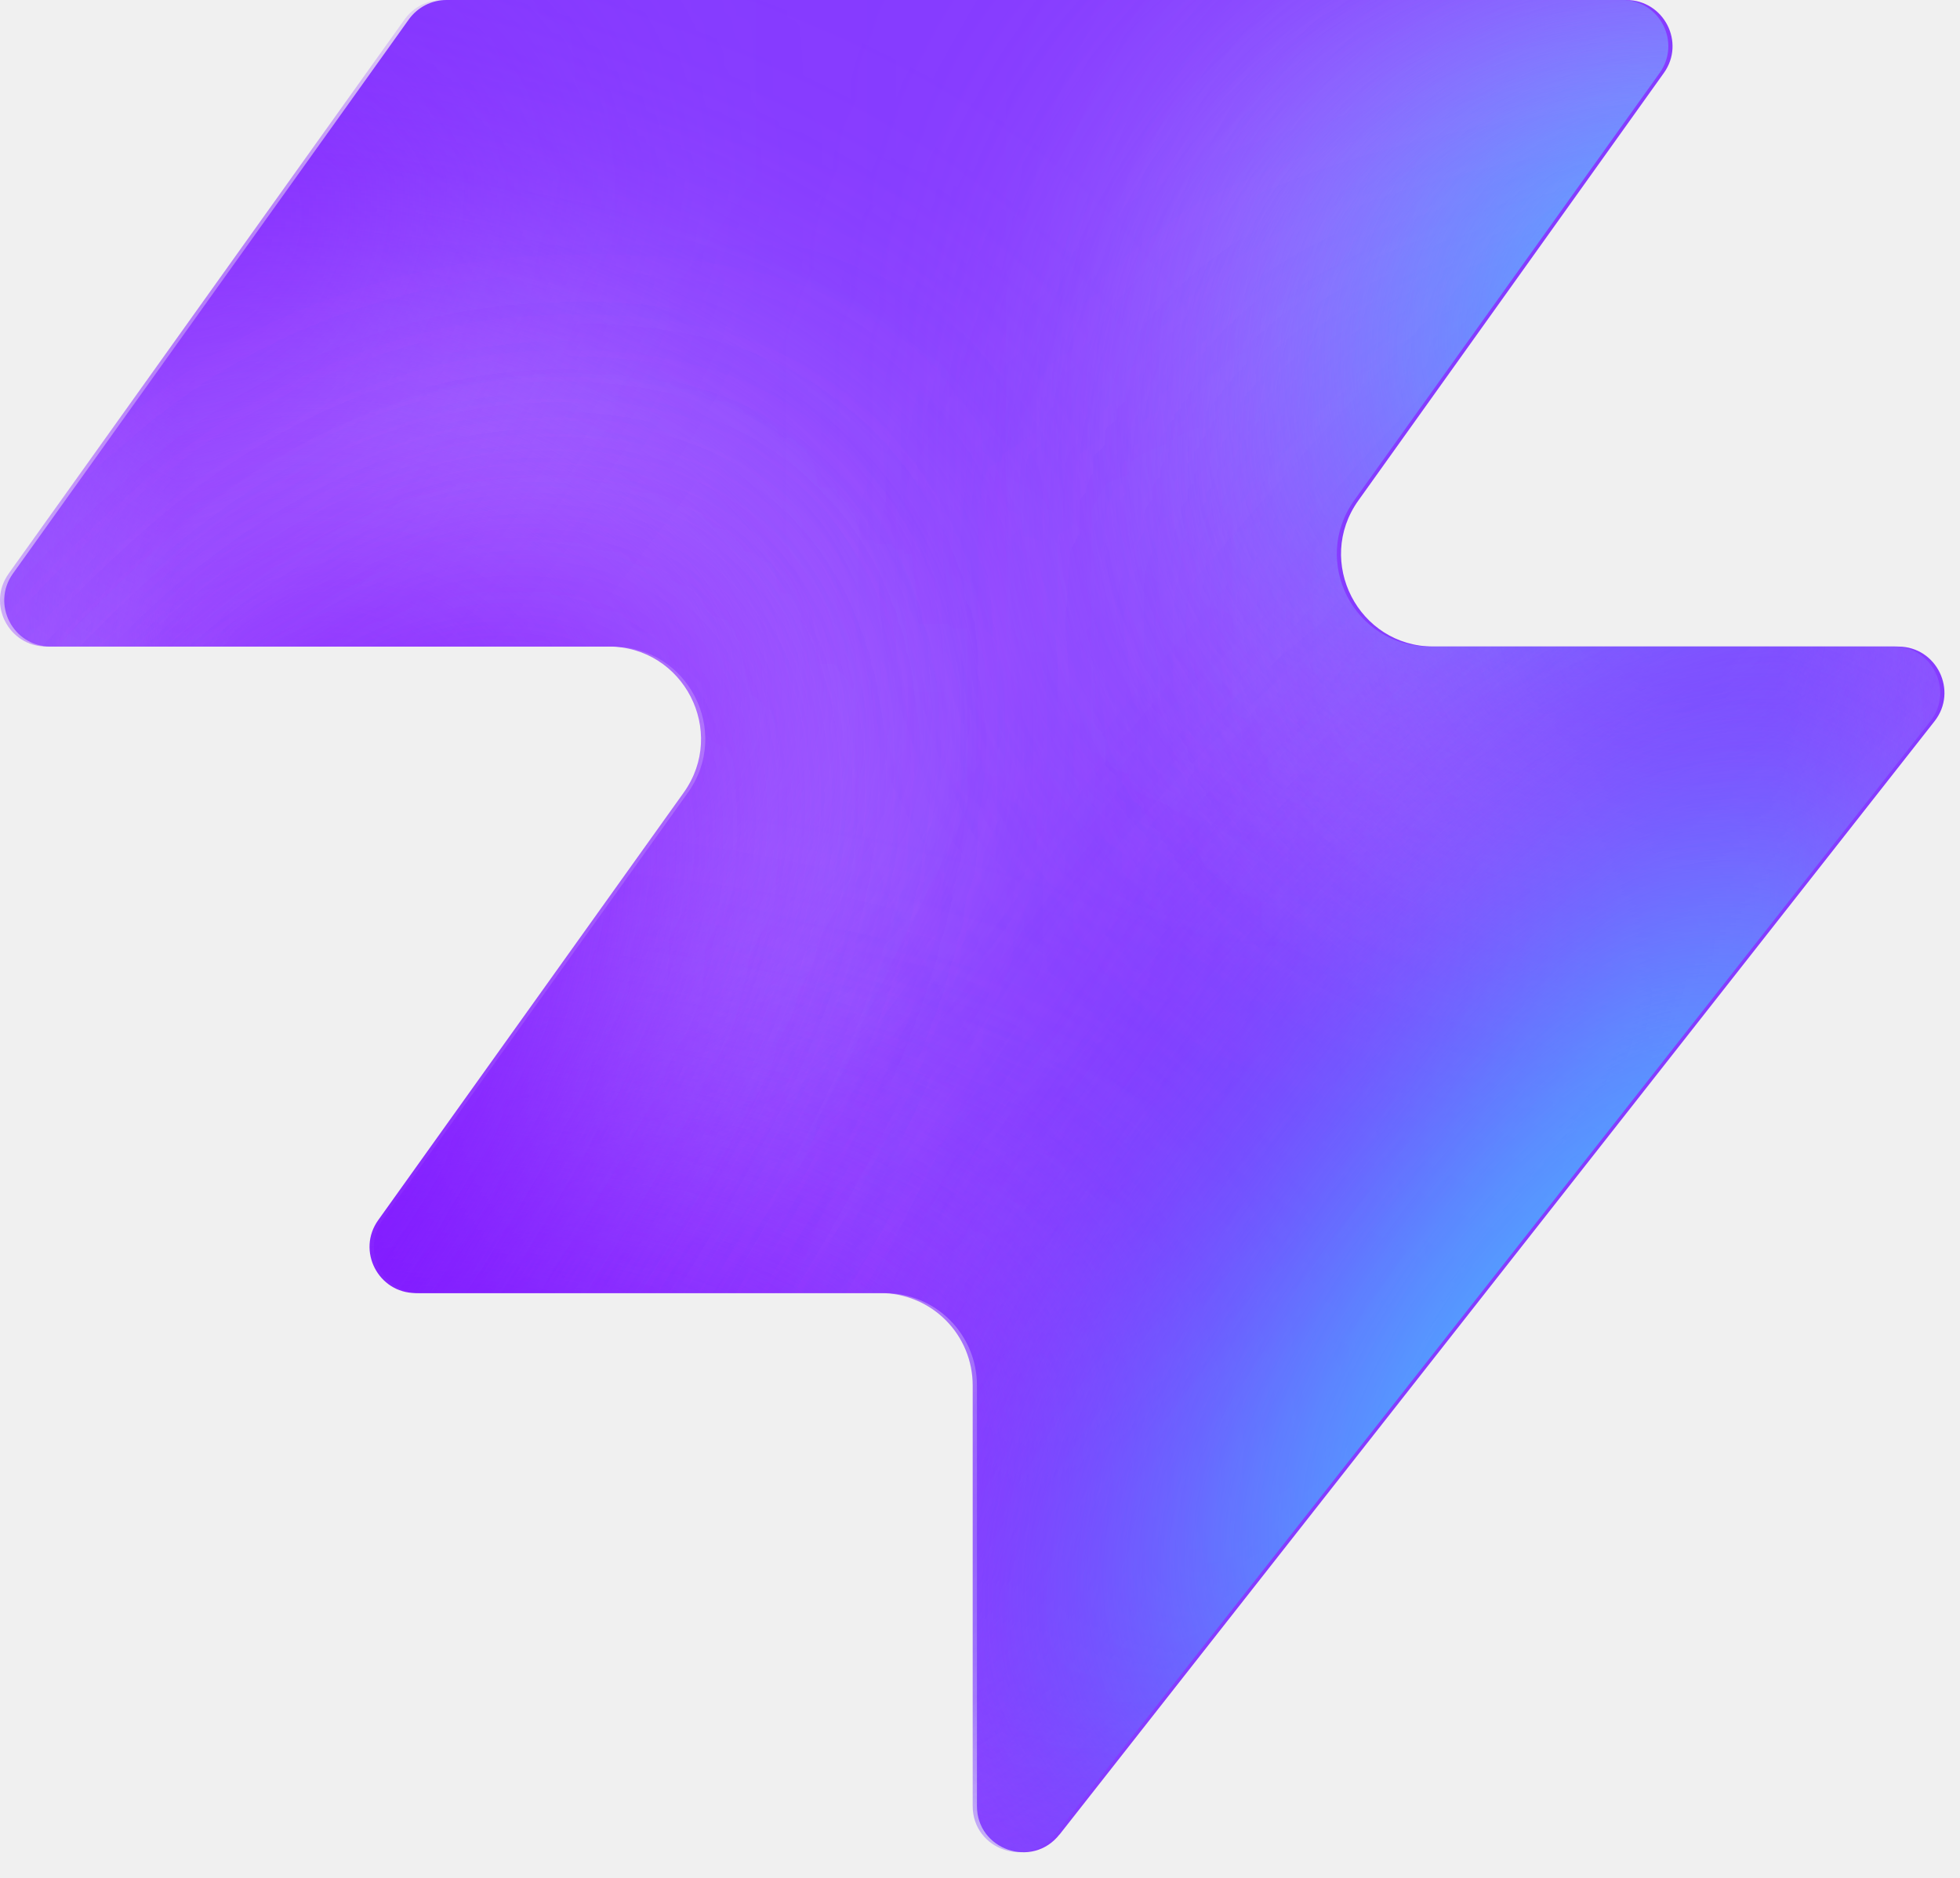
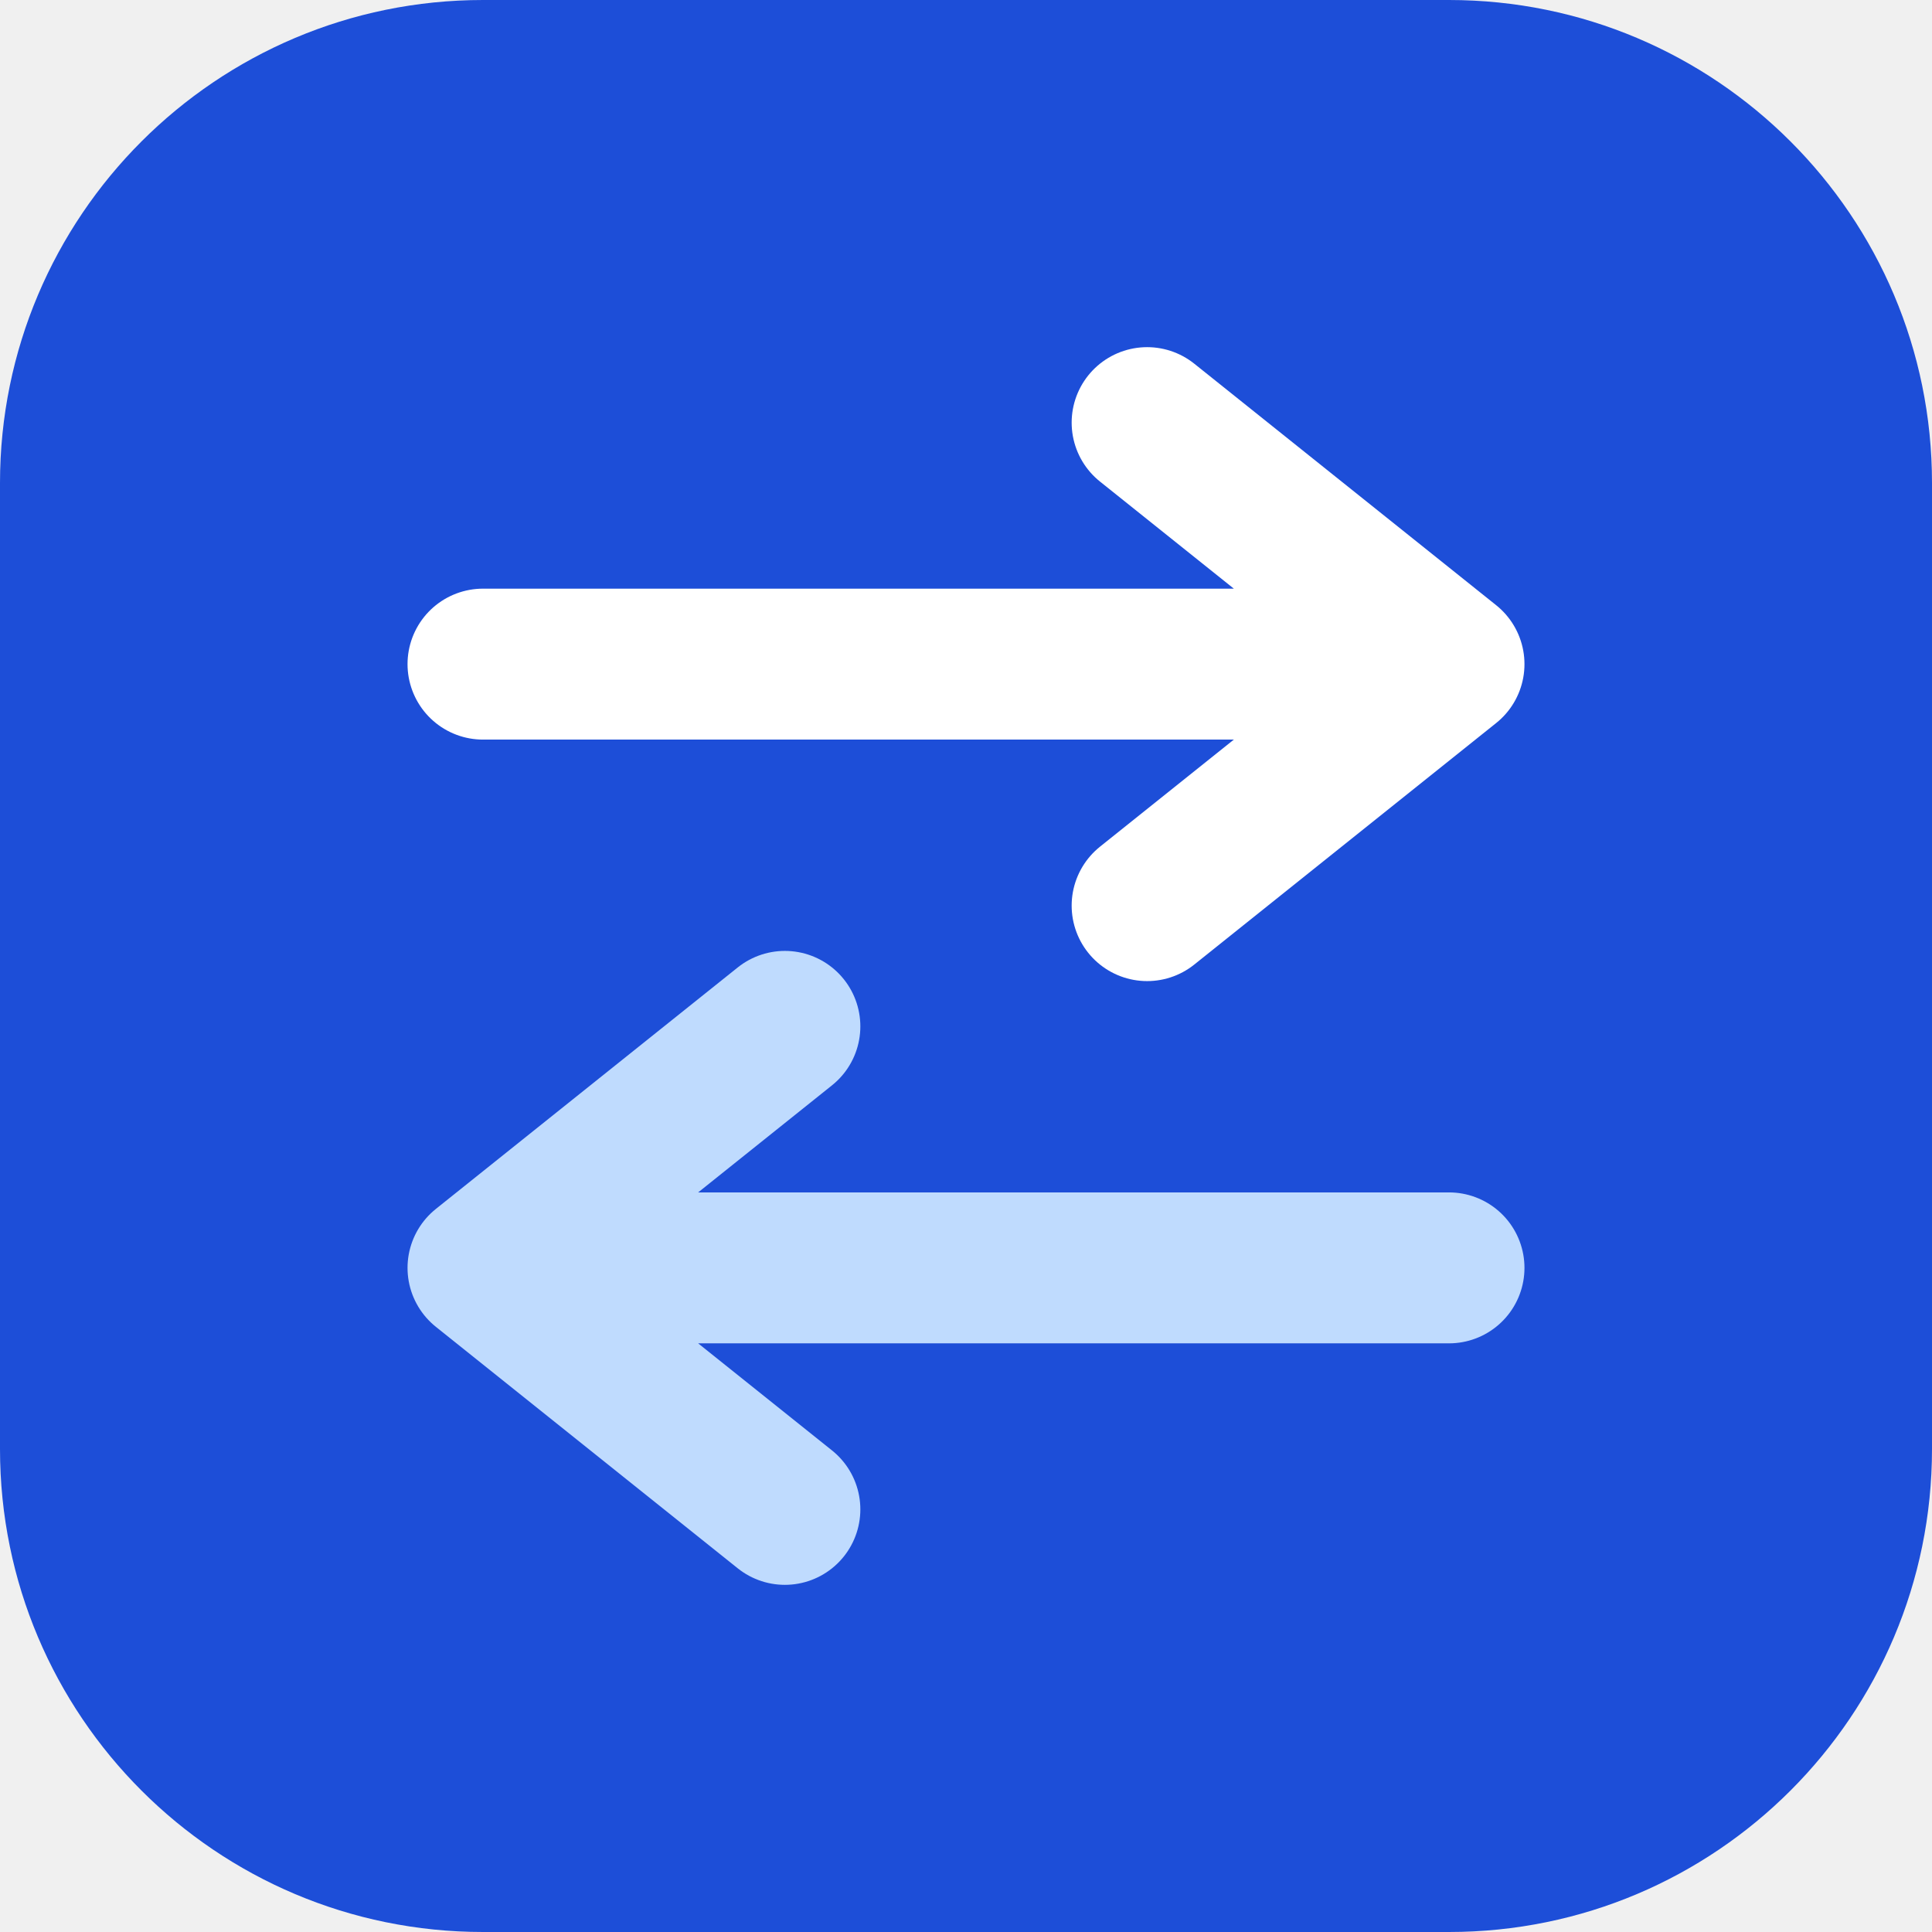
- <svg xmlns="http://www.w3.org/2000/svg" width="48" height="46" fill="none" viewBox="0 0 48 46">
-   <path fill="#863bff" d="M25.946 44.938c-.664.845-2.021.375-2.021-.698V33.937a2.26 2.26 0 0 0-2.262-2.262H10.287c-.92 0-1.456-1.04-.92-1.788l7.48-10.471c1.07-1.497 0-3.578-1.842-3.578H1.237c-.92 0-1.456-1.04-.92-1.788L10.013.474c.214-.297.556-.474.92-.474h28.894c.92 0 1.456 1.04.92 1.788l-7.48 10.471c-1.07 1.498 0 3.579 1.842 3.579h11.377c.943 0 1.473 1.088.89 1.83L25.947 44.94z" style="fill:#863bff;fill:color(display-p3 .525 .23 1);fill-opacity:1" />
-   <mask id="a" width="48" height="46" x="0" y="0" maskUnits="userSpaceOnUse" style="mask-type:alpha">
-     <path fill="#000" d="M25.842 44.938c-.664.844-2.021.375-2.021-.698V33.937a2.26 2.26 0 0 0-2.262-2.262H10.183c-.92 0-1.456-1.04-.92-1.788l7.48-10.471c1.07-1.498 0-3.579-1.842-3.579H1.133c-.92 0-1.456-1.04-.92-1.787L9.91.473c.214-.297.556-.474.92-.474h28.894c.92 0 1.456 1.04.92 1.788l-7.48 10.471c-1.07 1.498 0 3.578 1.842 3.578h11.377c.943 0 1.473 1.088.89 1.832L25.843 44.94z" style="fill:#000;fill-opacity:1" />
-   </mask>
-   <g mask="url(#a)">
-     <g filter="url(#b)">
-       <ellipse cx="5.508" cy="14.704" fill="#ede6ff" rx="5.508" ry="14.704" style="fill:#ede6ff;fill:color(display-p3 .927 .903 1);fill-opacity:1" transform="matrix(.00324 1 1 -.00324 -4.47 31.516)" />
-     </g>
-     <g filter="url(#c)">
-       <ellipse cx="10.399" cy="29.851" fill="#ede6ff" rx="10.399" ry="29.851" style="fill:#ede6ff;fill:color(display-p3 .927 .903 1);fill-opacity:1" transform="matrix(.00324 1 1 -.00324 -39.328 7.883)" />
-     </g>
-     <g filter="url(#d)">
-       <ellipse cx="5.508" cy="30.487" fill="#7e14ff" rx="5.508" ry="30.487" style="fill:#7e14ff;fill:color(display-p3 .492 .077 1);fill-opacity:1" transform="rotate(89.814 -25.913 -14.639)scale(1 -1)" />
-     </g>
-     <g filter="url(#e)">
-       <ellipse cx="5.508" cy="30.599" fill="#7e14ff" rx="5.508" ry="30.599" style="fill:#7e14ff;fill:color(display-p3 .492 .077 1);fill-opacity:1" transform="rotate(89.814 -32.644 -3.334)scale(1 -1)" />
-     </g>
-     <g filter="url(#f)">
-       <ellipse cx="5.508" cy="30.599" fill="#7e14ff" rx="5.508" ry="30.599" style="fill:#7e14ff;fill:color(display-p3 .492 .077 1);fill-opacity:1" transform="matrix(.00324 1 1 -.00324 -34.34 30.47)" />
-     </g>
-     <g filter="url(#g)">
-       <ellipse cx="14.072" cy="22.078" fill="#ede6ff" rx="14.072" ry="22.078" style="fill:#ede6ff;fill:color(display-p3 .927 .903 1);fill-opacity:1" transform="rotate(93.35 24.506 48.493)scale(-1 1)" />
-     </g>
-     <g filter="url(#h)">
-       <ellipse cx="3.47" cy="21.501" fill="#7e14ff" rx="3.47" ry="21.501" style="fill:#7e14ff;fill:color(display-p3 .492 .077 1);fill-opacity:1" transform="rotate(89.009 28.708 47.59)scale(-1 1)" />
-     </g>
-     <g filter="url(#i)">
-       <ellipse cx="3.47" cy="21.501" fill="#7e14ff" rx="3.47" ry="21.501" style="fill:#7e14ff;fill:color(display-p3 .492 .077 1);fill-opacity:1" transform="rotate(89.009 28.708 47.59)scale(-1 1)" />
-     </g>
-     <g filter="url(#j)">
-       <ellipse cx=".387" cy="8.972" fill="#7e14ff" rx="4.407" ry="29.108" style="fill:#7e14ff;fill:color(display-p3 .492 .077 1);fill-opacity:1" transform="rotate(39.51 .387 8.972)" />
-     </g>
-     <g filter="url(#k)">
-       <ellipse cx="47.523" cy="-6.092" fill="#7e14ff" rx="4.407" ry="29.108" style="fill:#7e14ff;fill:color(display-p3 .492 .077 1);fill-opacity:1" transform="rotate(37.892 47.523 -6.092)" />
-     </g>
-     <g filter="url(#l)">
-       <ellipse cx="41.412" cy="6.333" fill="#47bfff" rx="5.971" ry="9.665" style="fill:#47bfff;fill:color(display-p3 .28 .748 1);fill-opacity:1" transform="rotate(37.892 41.412 6.333)" />
-     </g>
-     <g filter="url(#m)">
-       <ellipse cx="-1.879" cy="38.332" fill="#7e14ff" rx="4.407" ry="29.108" style="fill:#7e14ff;fill:color(display-p3 .492 .077 1);fill-opacity:1" transform="rotate(37.892 -1.88 38.332)" />
-     </g>
-     <g filter="url(#n)">
-       <ellipse cx="-1.879" cy="38.332" fill="#7e14ff" rx="4.407" ry="29.108" style="fill:#7e14ff;fill:color(display-p3 .492 .077 1);fill-opacity:1" transform="rotate(37.892 -1.88 38.332)" />
-     </g>
-     <g filter="url(#o)">
-       <ellipse cx="35.651" cy="29.907" fill="#7e14ff" rx="4.407" ry="29.108" style="fill:#7e14ff;fill:color(display-p3 .492 .077 1);fill-opacity:1" transform="rotate(37.892 35.651 29.907)" />
-     </g>
-     <g filter="url(#p)">
-       <ellipse cx="38.418" cy="32.4" fill="#47bfff" rx="5.971" ry="15.297" style="fill:#47bfff;fill:color(display-p3 .28 .748 1);fill-opacity:1" transform="rotate(37.892 38.418 32.4)" />
-     </g>
-   </g>
-   <defs>
-     <filter id="b" width="60.045" height="41.654" x="-19.77" y="16.149" color-interpolation-filters="sRGB" filterUnits="userSpaceOnUse">
-       <feFlood flood-opacity="0" result="BackgroundImageFix" />
-       <feBlend in="SourceGraphic" in2="BackgroundImageFix" result="shape" />
-       <feGaussianBlur result="effect1_foregroundBlur_2002_17158" stdDeviation="7.659" />
-     </filter>
-     <filter id="c" width="90.34" height="51.437" x="-54.613" y="-7.533" color-interpolation-filters="sRGB" filterUnits="userSpaceOnUse">
-       <feFlood flood-opacity="0" result="BackgroundImageFix" />
-       <feBlend in="SourceGraphic" in2="BackgroundImageFix" result="shape" />
-       <feGaussianBlur result="effect1_foregroundBlur_2002_17158" stdDeviation="7.659" />
-     </filter>
-     <filter id="d" width="79.355" height="29.4" x="-49.64" y="2.03" color-interpolation-filters="sRGB" filterUnits="userSpaceOnUse">
-       <feFlood flood-opacity="0" result="BackgroundImageFix" />
-       <feBlend in="SourceGraphic" in2="BackgroundImageFix" result="shape" />
-       <feGaussianBlur result="effect1_foregroundBlur_2002_17158" stdDeviation="4.596" />
-     </filter>
-     <filter id="e" width="79.579" height="29.4" x="-45.045" y="20.029" color-interpolation-filters="sRGB" filterUnits="userSpaceOnUse">
-       <feFlood flood-opacity="0" result="BackgroundImageFix" />
-       <feBlend in="SourceGraphic" in2="BackgroundImageFix" result="shape" />
-       <feGaussianBlur result="effect1_foregroundBlur_2002_17158" stdDeviation="4.596" />
-     </filter>
-     <filter id="f" width="79.579" height="29.4" x="-43.513" y="21.178" color-interpolation-filters="sRGB" filterUnits="userSpaceOnUse">
-       <feFlood flood-opacity="0" result="BackgroundImageFix" />
-       <feBlend in="SourceGraphic" in2="BackgroundImageFix" result="shape" />
-       <feGaussianBlur result="effect1_foregroundBlur_2002_17158" stdDeviation="4.596" />
-     </filter>
-     <filter id="g" width="74.749" height="58.852" x="15.756" y="-17.901" color-interpolation-filters="sRGB" filterUnits="userSpaceOnUse">
-       <feFlood flood-opacity="0" result="BackgroundImageFix" />
-       <feBlend in="SourceGraphic" in2="BackgroundImageFix" result="shape" />
-       <feGaussianBlur result="effect1_foregroundBlur_2002_17158" stdDeviation="7.659" />
-     </filter>
-     <filter id="h" width="61.377" height="25.362" x="23.548" y="2.284" color-interpolation-filters="sRGB" filterUnits="userSpaceOnUse">
-       <feFlood flood-opacity="0" result="BackgroundImageFix" />
-       <feBlend in="SourceGraphic" in2="BackgroundImageFix" result="shape" />
-       <feGaussianBlur result="effect1_foregroundBlur_2002_17158" stdDeviation="4.596" />
-     </filter>
-     <filter id="i" width="61.377" height="25.362" x="23.548" y="2.284" color-interpolation-filters="sRGB" filterUnits="userSpaceOnUse">
-       <feFlood flood-opacity="0" result="BackgroundImageFix" />
-       <feBlend in="SourceGraphic" in2="BackgroundImageFix" result="shape" />
-       <feGaussianBlur result="effect1_foregroundBlur_2002_17158" stdDeviation="4.596" />
-     </filter>
-     <filter id="j" width="56.045" height="63.649" x="-27.636" y="-22.853" color-interpolation-filters="sRGB" filterUnits="userSpaceOnUse">
-       <feFlood flood-opacity="0" result="BackgroundImageFix" />
-       <feBlend in="SourceGraphic" in2="BackgroundImageFix" result="shape" />
-       <feGaussianBlur result="effect1_foregroundBlur_2002_17158" stdDeviation="4.596" />
-     </filter>
-     <filter id="k" width="54.814" height="64.646" x="20.116" y="-38.415" color-interpolation-filters="sRGB" filterUnits="userSpaceOnUse">
-       <feFlood flood-opacity="0" result="BackgroundImageFix" />
-       <feBlend in="SourceGraphic" in2="BackgroundImageFix" result="shape" />
-       <feGaussianBlur result="effect1_foregroundBlur_2002_17158" stdDeviation="4.596" />
-     </filter>
-     <filter id="l" width="33.541" height="35.313" x="24.641" y="-11.323" color-interpolation-filters="sRGB" filterUnits="userSpaceOnUse">
-       <feFlood flood-opacity="0" result="BackgroundImageFix" />
-       <feBlend in="SourceGraphic" in2="BackgroundImageFix" result="shape" />
-       <feGaussianBlur result="effect1_foregroundBlur_2002_17158" stdDeviation="4.596" />
-     </filter>
-     <filter id="m" width="54.814" height="64.646" x="-29.286" y="6.009" color-interpolation-filters="sRGB" filterUnits="userSpaceOnUse">
-       <feFlood flood-opacity="0" result="BackgroundImageFix" />
-       <feBlend in="SourceGraphic" in2="BackgroundImageFix" result="shape" />
-       <feGaussianBlur result="effect1_foregroundBlur_2002_17158" stdDeviation="4.596" />
-     </filter>
-     <filter id="n" width="54.814" height="64.646" x="-29.286" y="6.009" color-interpolation-filters="sRGB" filterUnits="userSpaceOnUse">
-       <feFlood flood-opacity="0" result="BackgroundImageFix" />
-       <feBlend in="SourceGraphic" in2="BackgroundImageFix" result="shape" />
-       <feGaussianBlur result="effect1_foregroundBlur_2002_17158" stdDeviation="4.596" />
-     </filter>
-     <filter id="o" width="54.814" height="64.646" x="8.244" y="-2.416" color-interpolation-filters="sRGB" filterUnits="userSpaceOnUse">
-       <feFlood flood-opacity="0" result="BackgroundImageFix" />
-       <feBlend in="SourceGraphic" in2="BackgroundImageFix" result="shape" />
-       <feGaussianBlur result="effect1_foregroundBlur_2002_17158" stdDeviation="4.596" />
-     </filter>
-     <filter id="p" width="39.409" height="43.623" x="18.713" y="10.588" color-interpolation-filters="sRGB" filterUnits="userSpaceOnUse">
-       <feFlood flood-opacity="0" result="BackgroundImageFix" />
-       <feBlend in="SourceGraphic" in2="BackgroundImageFix" result="shape" />
-       <feGaussianBlur result="effect1_foregroundBlur_2002_17158" stdDeviation="4.596" />
-     </filter>
-   </defs>
+ <svg xmlns="http://www.w3.org/2000/svg" viewBox="0 0 32 32" fill="none">
+   <rect width="32" height="32" rx="8" fill="#1d4ed8" />
+   <path d="M8 11h16m-5-4 5 4-5 4" stroke="#fff" stroke-width="2.5" stroke-linecap="round" stroke-linejoin="round" />
+   <path d="M24 21H8m5-4-5 4 5 4" stroke="#bfdbfe" stroke-width="2.5" stroke-linecap="round" stroke-linejoin="round" />
</svg>
